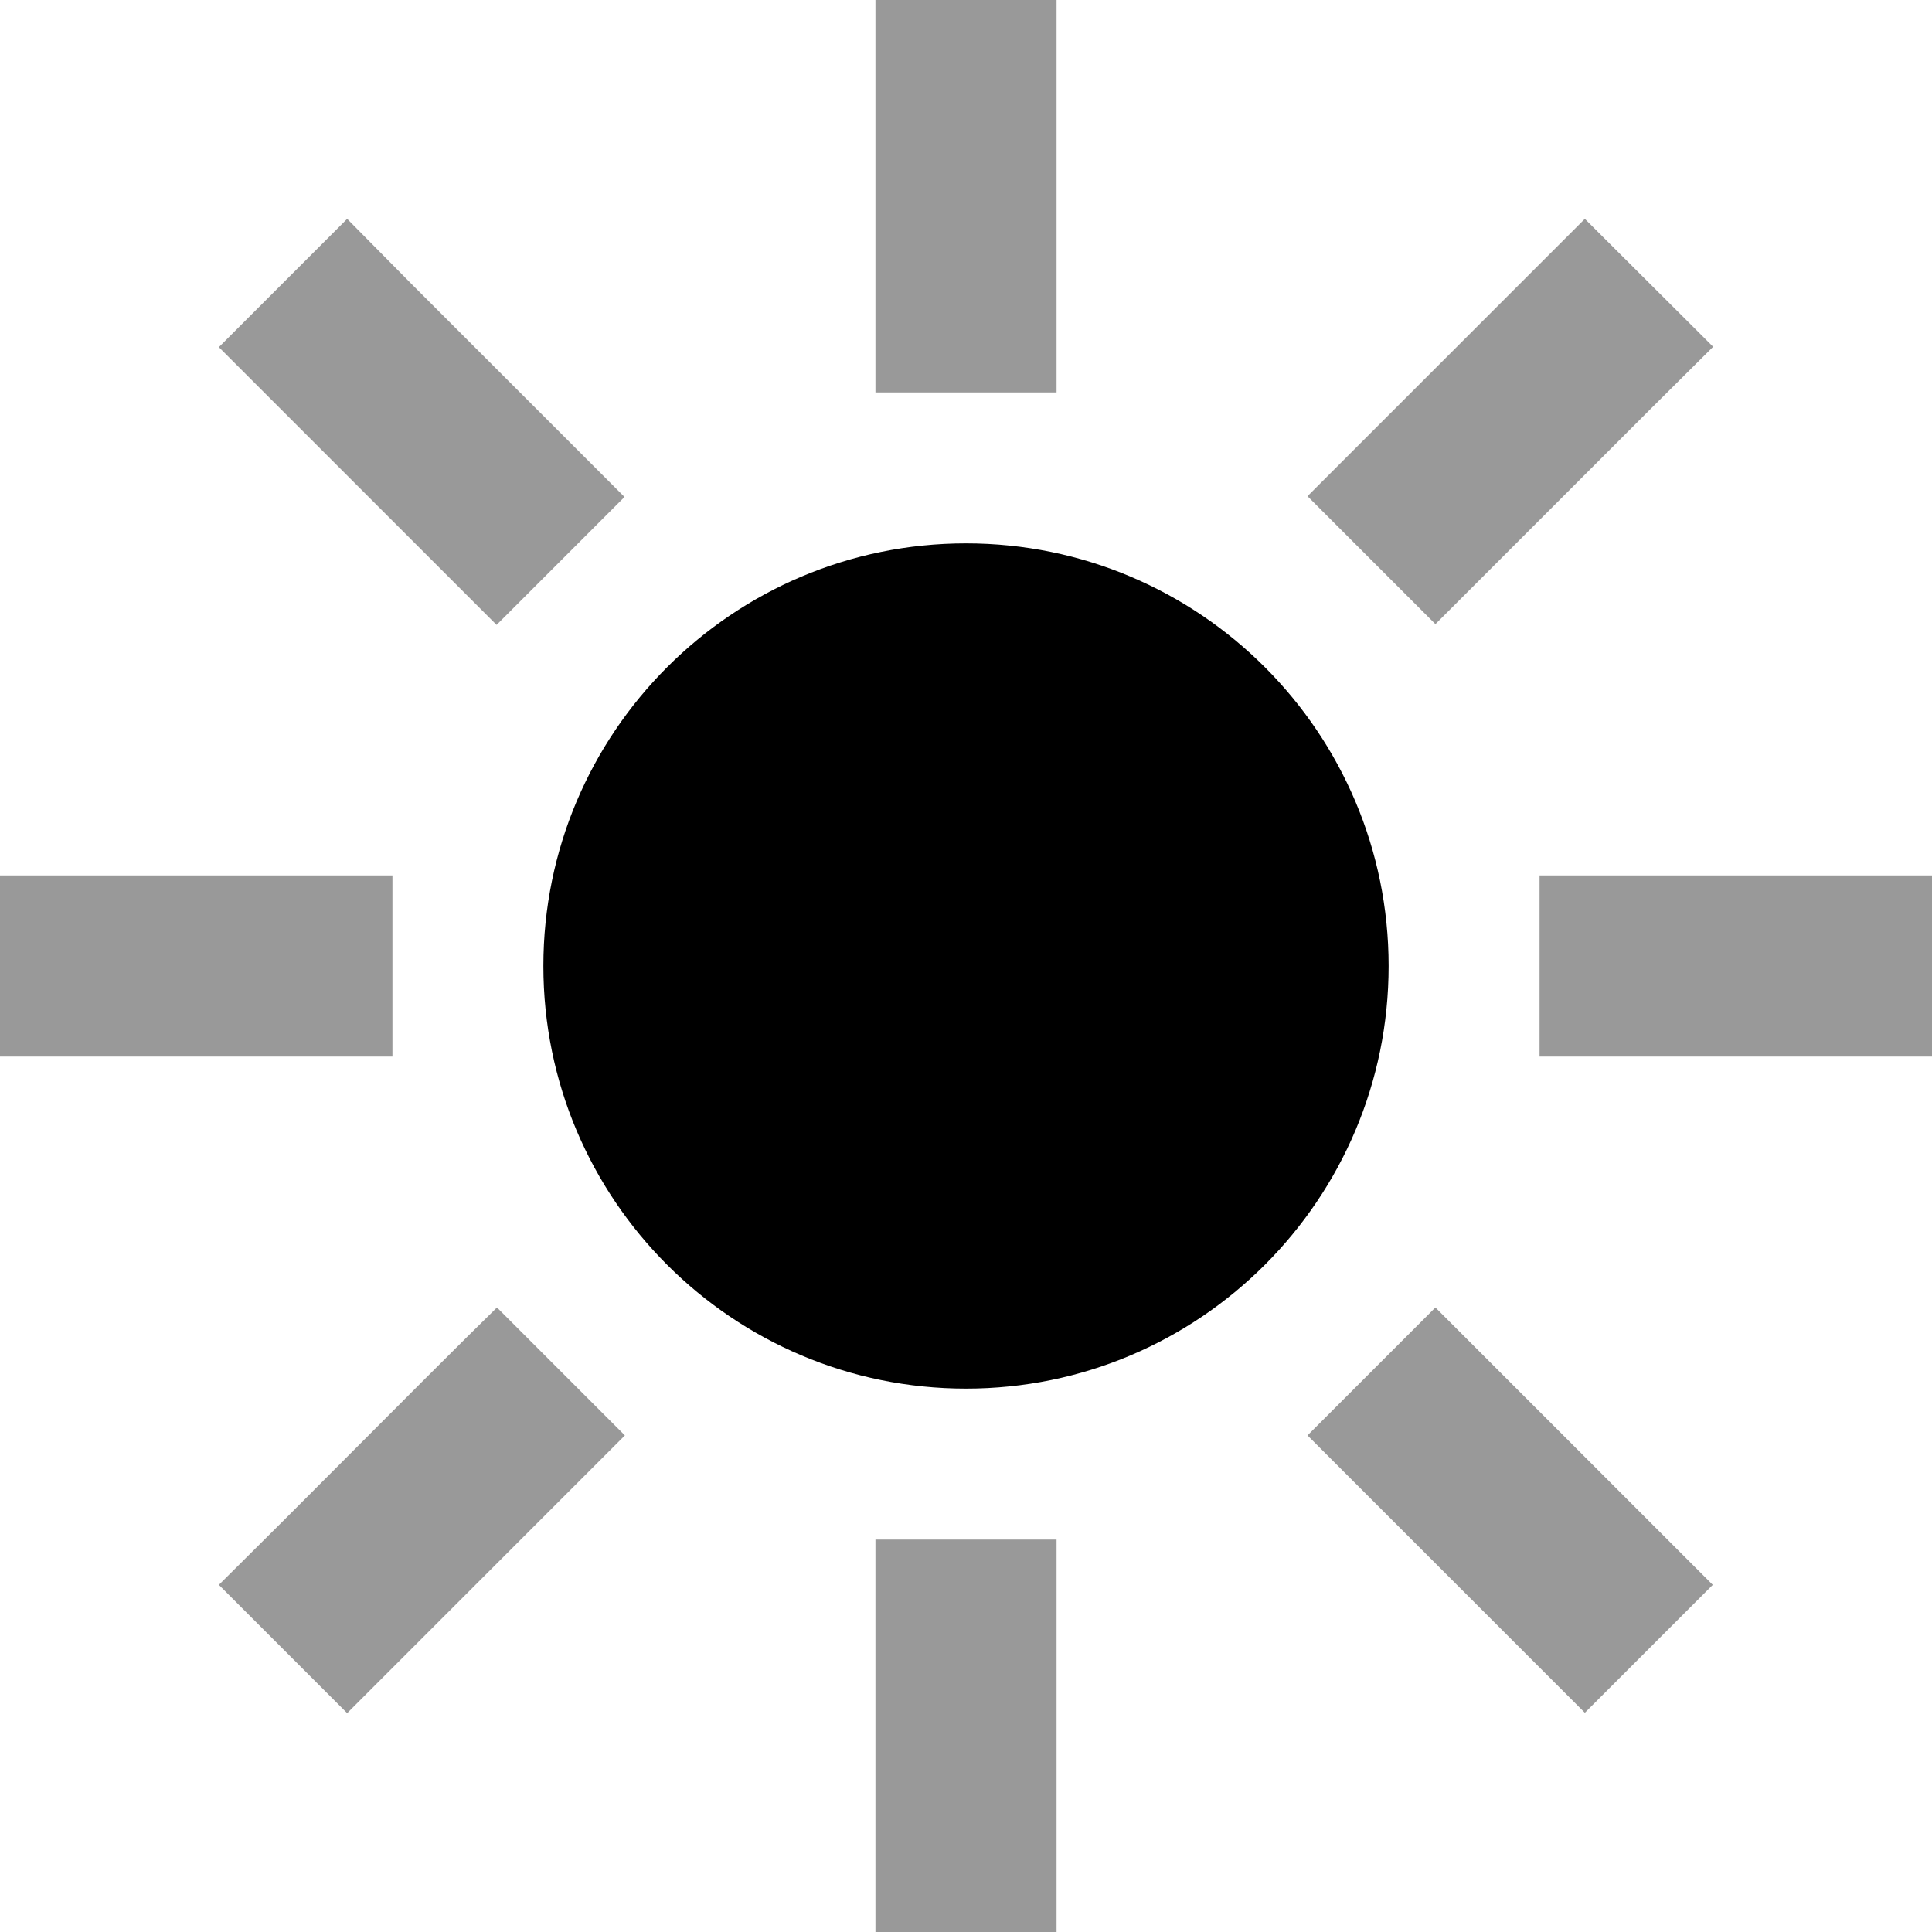
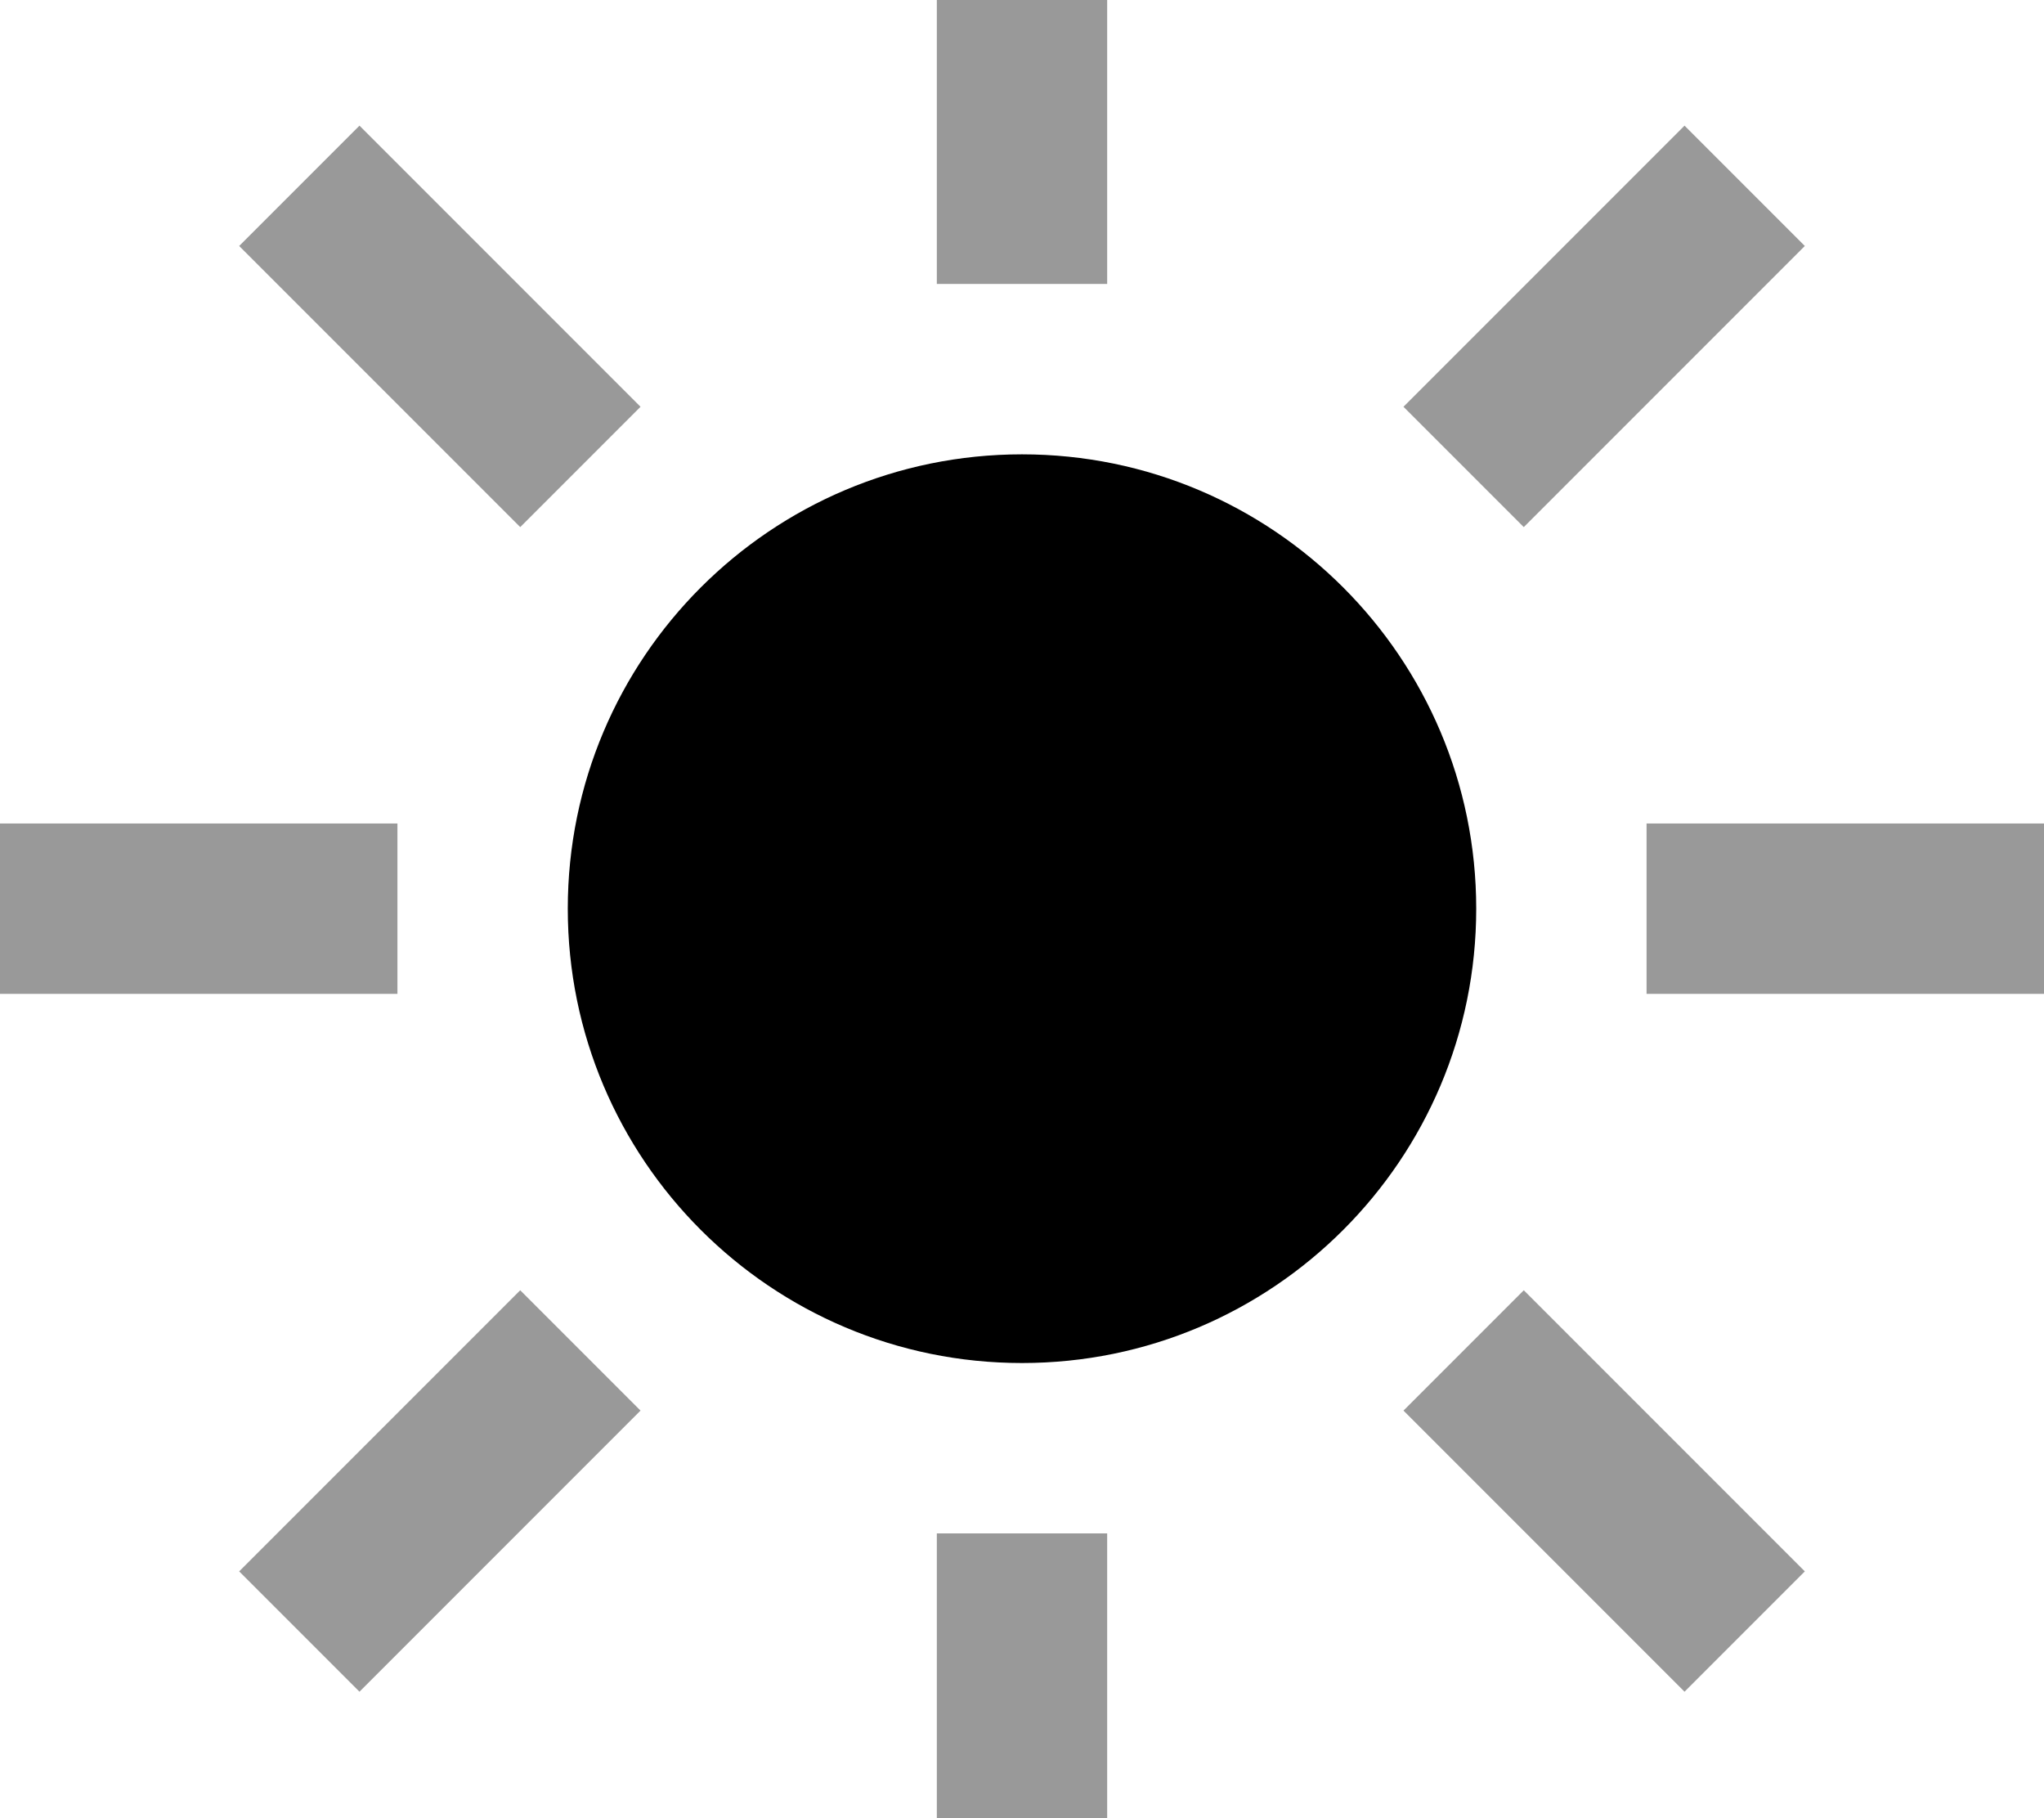
- <svg xmlns="http://www.w3.org/2000/svg" viewBox="0 0 512 512">
-   <path opacity=".4" fill="currentColor" d="M0 232l0 48 104 0 0-48-104 0zM58 92c7.5 7.5 26.4 26.4 56.6 56.6l17 17 33.9-33.9c-7.5-7.5-26.4-26.4-56.6-56.6L92 58 58 92zM58 420L92 454c7.5-7.5 26.4-26.4 56.6-56.6l17-17-33.9-33.9C124 354 105.1 372.9 75 403.1L58 420zM232 0l0 104 48 0 0-104-48 0zm0 408l0 104 48 0 0-104-48 0zM346.5 131.5l33.9 33.9c7.5-7.5 26.4-26.4 56.6-56.6L454 91.9 420 58c-7.5 7.5-26.4 26.4-56.6 56.6l-17 17zm0 248.9l73.5 73.5 33.9-33.9-73.5-73.5-33.9 33.9zM408 232l0 48 104 0 0-48-104 0z" />
-   <path fill="currentColor" d="M144 256a112 112 0 1 1 224 0 112 112 0 1 1 -224 0z" />
+ <svg xmlns="http://www.w3.org/2000/svg" viewBox="0 0 576 512">
+   <path opacity=".4" fill="currentColor" d="M0 232l0 48 112 0 0-48-112 0zM67.4 69.3l79.2 79.2 33.9-33.9-79.2-79.2-33.9 33.9zm0 373.4l33.9 33.9 79.2-79.2-33.9-33.9-79.2 79.2zM264-32l0 112 48 0 0-112-48 0zm0 464l0 112 48 0 0-112-48 0zM395.5 114.6l33.9 33.9 79.2-79.2-33.9-33.9-79.2 79.2zm0 282.8l79.2 79.2 33.9-33.9-79.2-79.2-33.9 33.9zM464 232l0 48 112 0 0-48-112 0z" />
+   <path fill="currentColor" d="M160 256a128 128 0 1 1 256 0 128 128 0 1 1 -256 0z" />
</svg>
